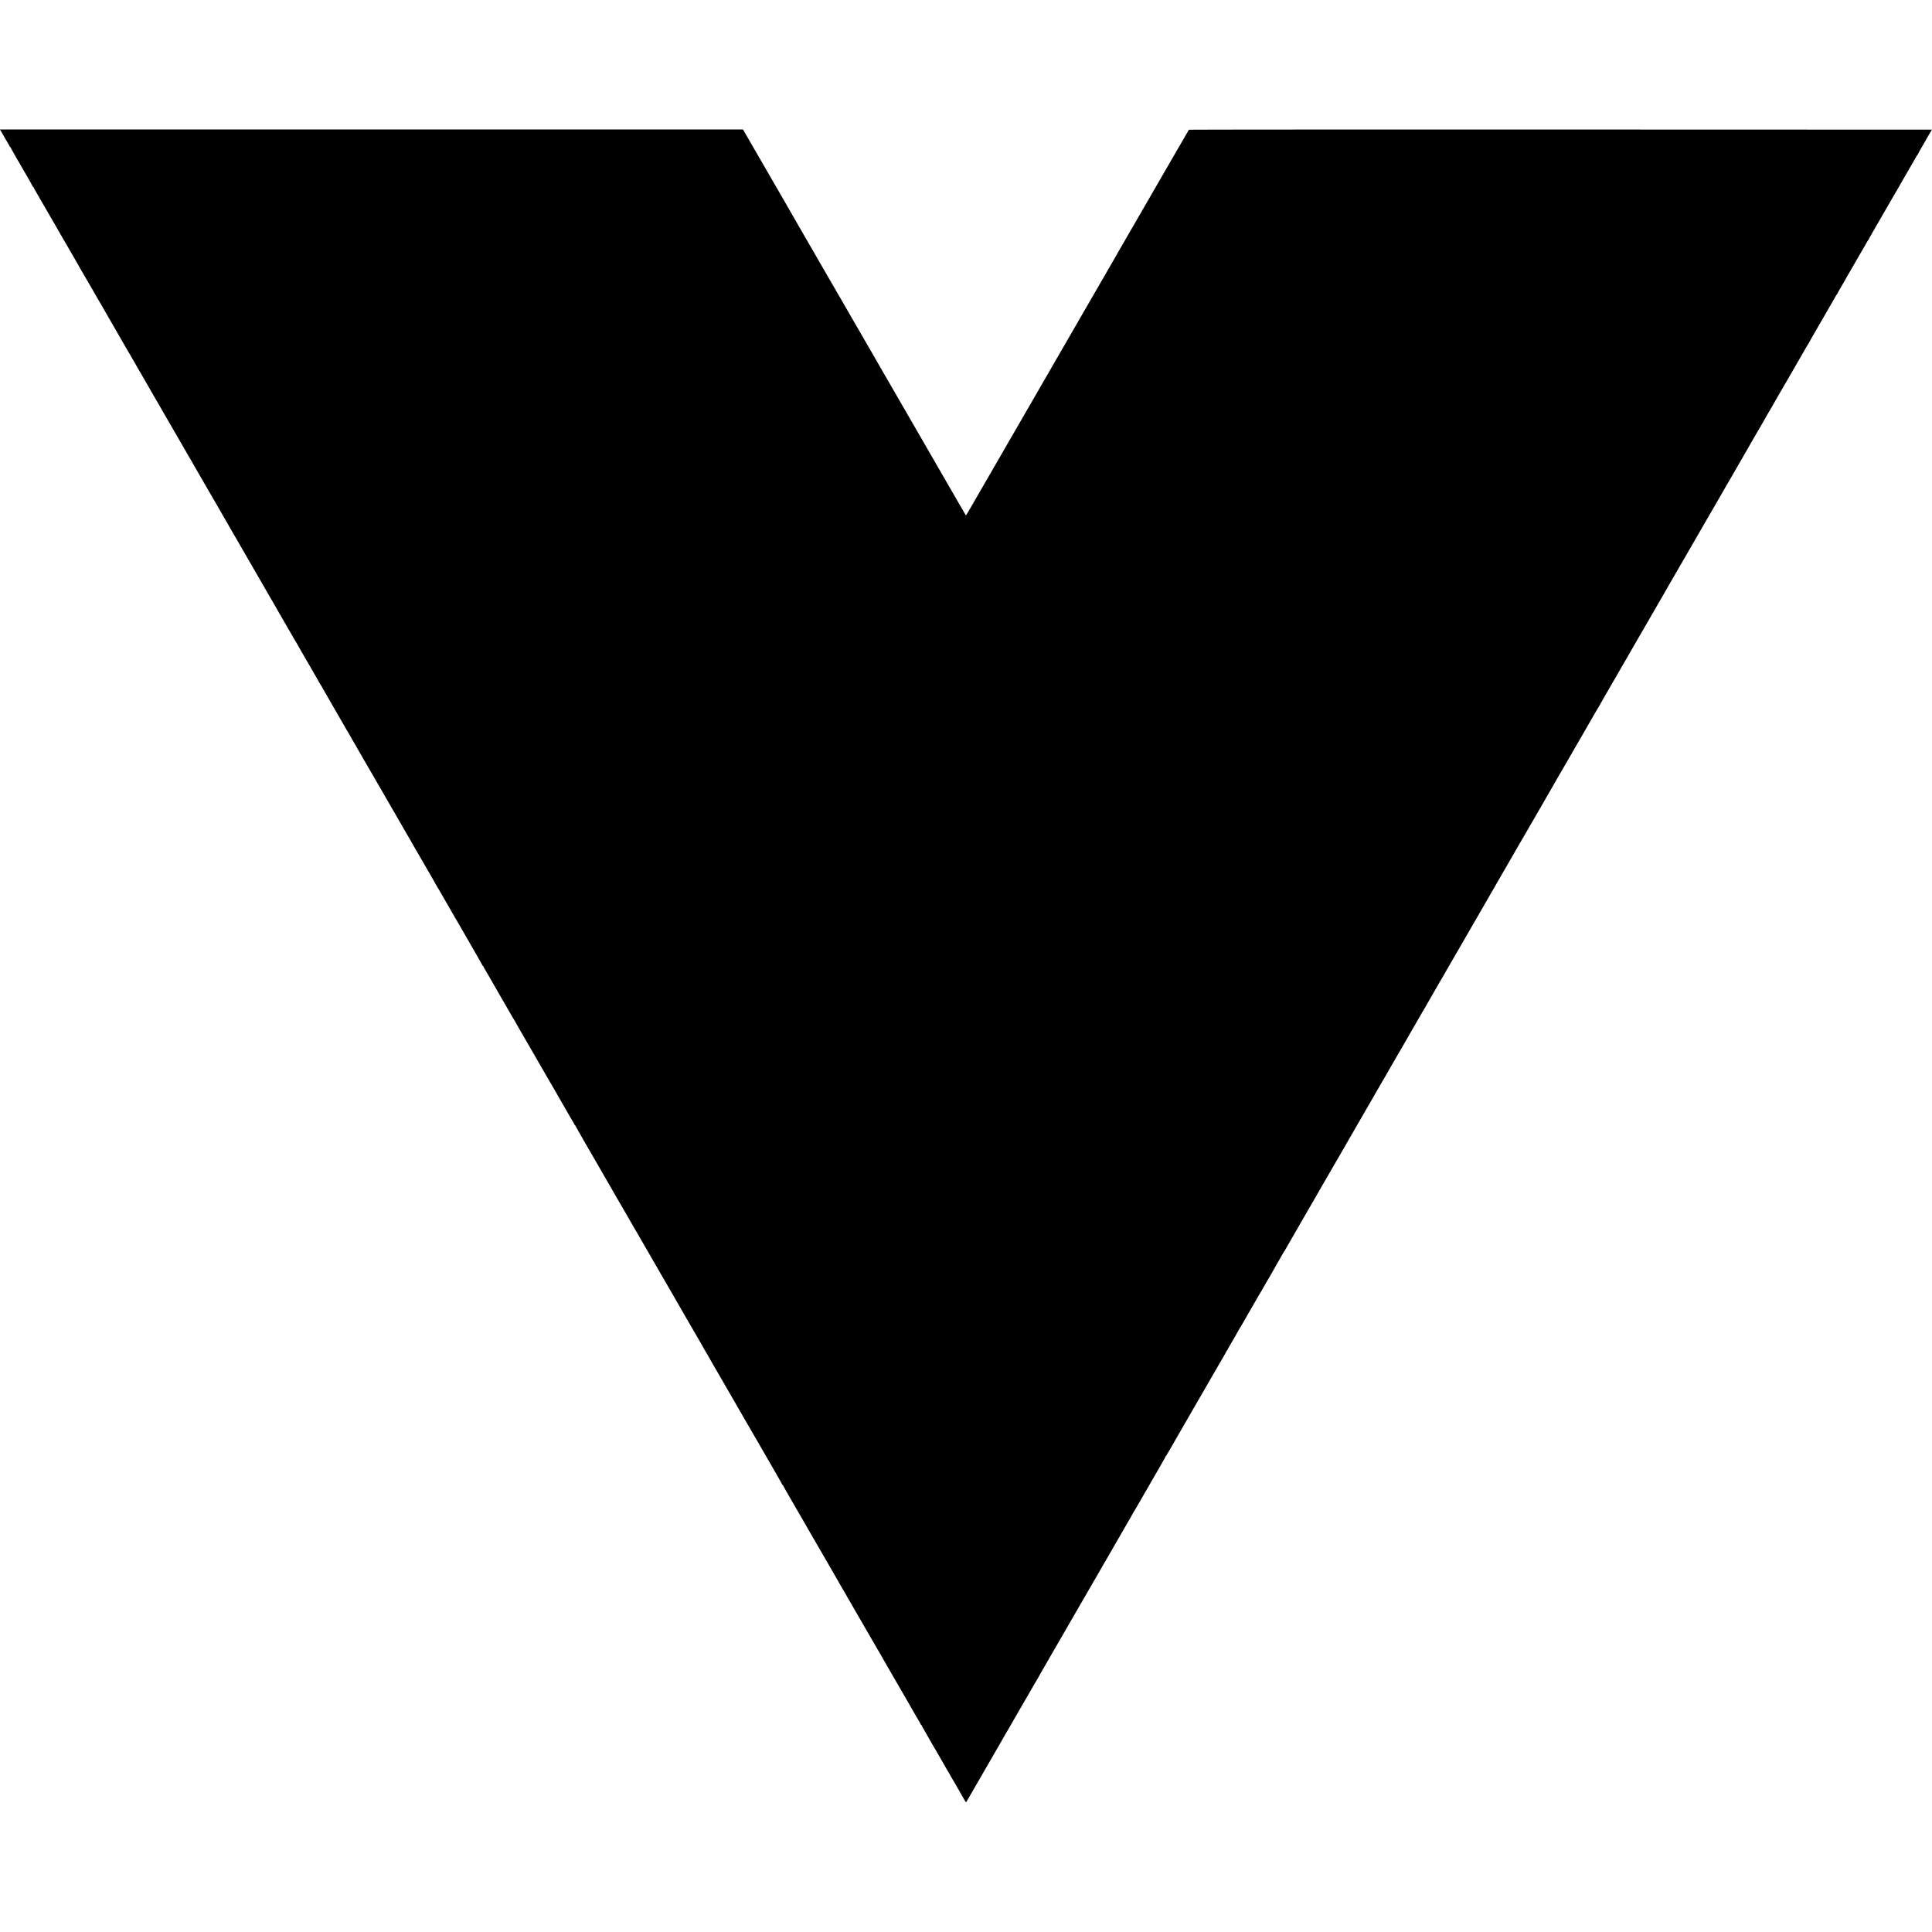
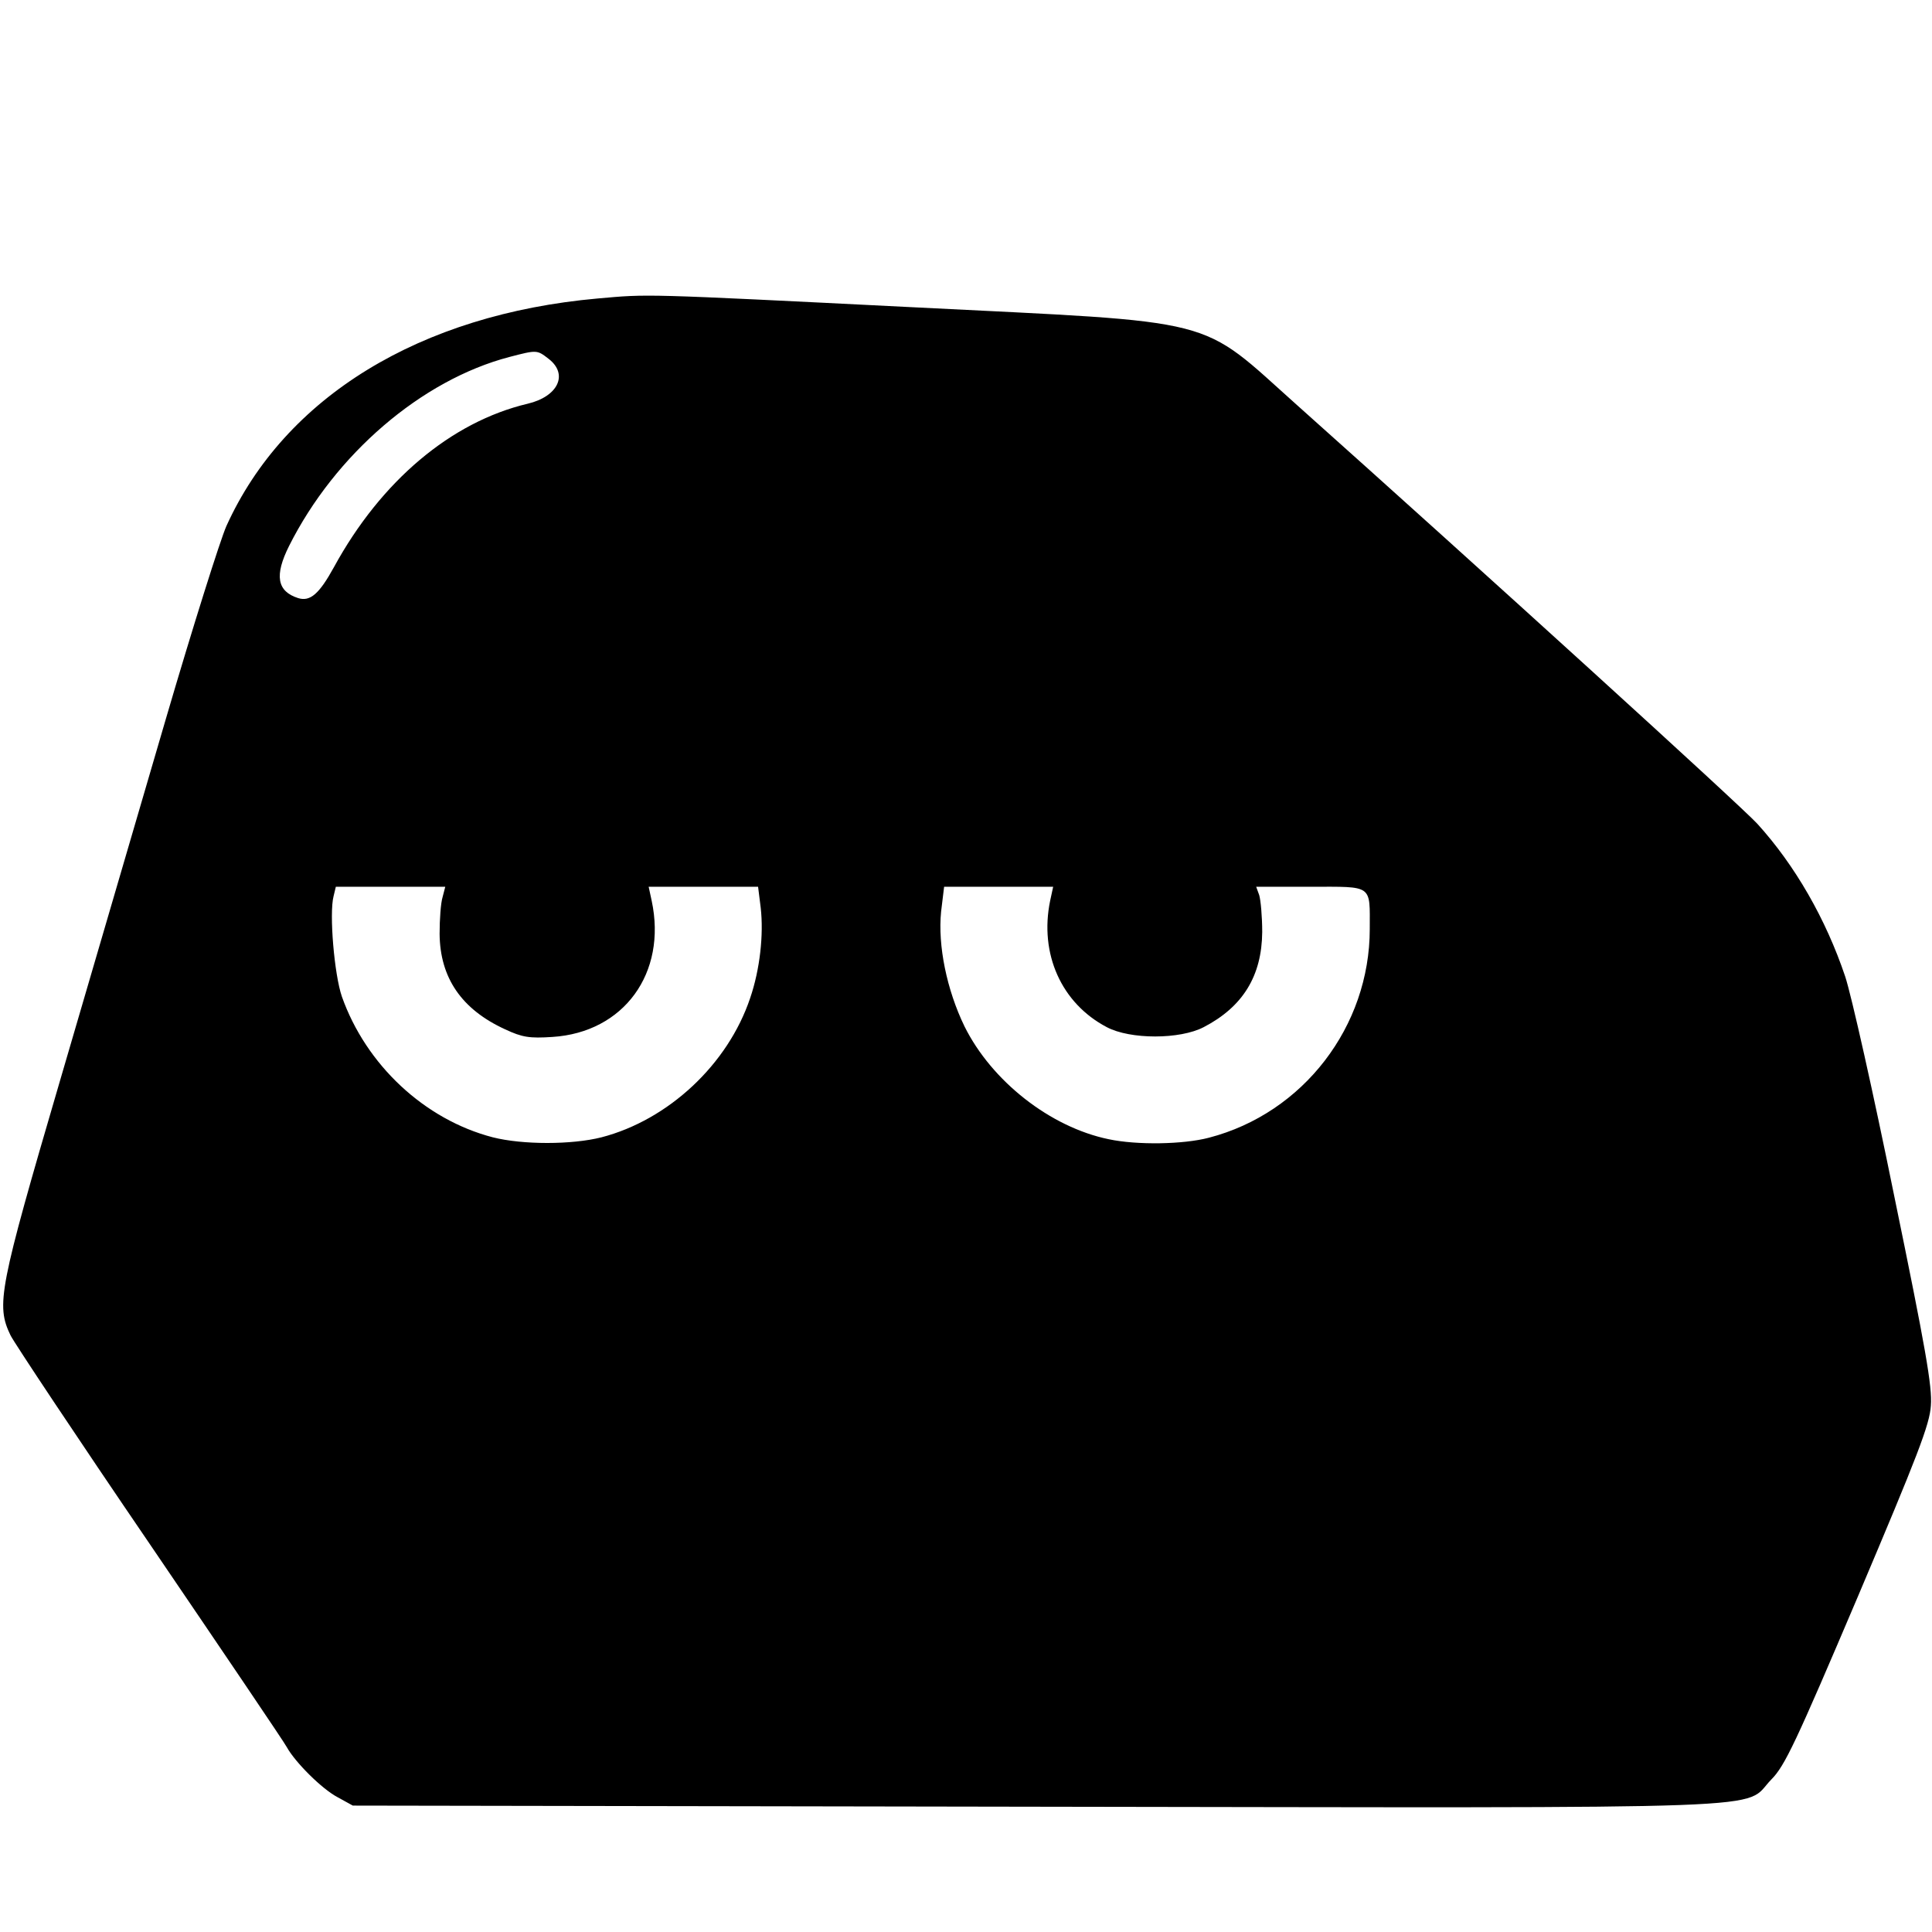
- <svg xmlns="http://www.w3.org/2000/svg" version="1.0" width="16pt" height="16pt" viewBox="0 0 16 16" preserveAspectRatio="xMidYMid meet">
-   <g transform="translate(0,16) scale(0.00032,-0.00032)" fill="#000000" stroke="none">
-     <path d="M18 46618 c45 -75 122 -207 122 -211 0 -2 25 -45 55 -95 30 -50 55 -96 55 -102 0 -5 5 -10 10 -10 6 0 10 -4 10 -9 0 -5 73 -135 161 -288 89 -153 173 -298 187 -323 14 -25 32 -57 41 -72 88 -149 187 -324 189 -335 2 -7 8 -13 13 -13 5 0 9 -4 9 -10 0 -5 46 -89 103 -187 175 -302 490 -846 507 -876 8 -16 20 -36 25 -45 28 -46 290 -498 339 -585 13 -23 74 -129 136 -236 61 -107 123 -215 137 -240 14 -25 29 -50 33 -56 5 -5 23 -37 40 -70 18 -33 38 -67 44 -75 11 -16 21 -33 63 -109 14 -25 29 -50 33 -56 4 -5 21 -35 38 -65 55 -100 261 -455 269 -465 4 -5 14 -21 20 -35 15 -29 41 -75 103 -180 24 -41 52 -88 60 -105 9 -16 57 -100 107 -185 112 -193 362 -626 380 -660 8 -14 23 -38 33 -55 11 -16 23 -37 27 -45 4 -8 26 -46 48 -85 23 -38 53 -90 67 -115 46 -81 64 -113 178 -310 62 -107 121 -210 132 -227 37 -67 56 -99 85 -148 16 -27 32 -57 36 -65 4 -8 15 -27 25 -42 9 -15 53 -89 96 -165 44 -76 177 -307 296 -513 120 -206 268 -463 330 -570 131 -227 117 -203 200 -348 36 -62 73 -125 82 -140 10 -15 21 -34 25 -42 4 -8 20 -37 36 -65 17 -27 38 -65 48 -82 49 -85 64 -111 87 -153 13 -25 28 -49 32 -55 4 -5 78 -134 165 -285 87 -151 166 -288 176 -305 10 -16 26 -43 35 -59 9 -17 125 -217 257 -445 132 -229 253 -441 270 -471 17 -30 45 -79 64 -108 18 -29 33 -54 33 -57 0 -2 20 -37 44 -77 24 -40 123 -212 221 -383 97 -170 190 -330 205 -355 16 -25 39 -65 53 -90 13 -25 81 -144 152 -265 70 -121 137 -238 150 -260 12 -22 37 -65 55 -95 18 -30 43 -73 55 -95 12 -22 48 -85 80 -140 77 -132 163 -280 190 -330 13 -22 71 -123 130 -225 59 -102 116 -199 126 -217 10 -17 29 -50 43 -72 15 -22 26 -43 26 -45 0 -2 27 -50 60 -106 33 -56 60 -103 60 -105 0 -2 55 -98 90 -155 8 -14 182 -316 239 -414 13 -22 45 -79 72 -124 27 -46 49 -86 49 -89 0 -2 14 -24 30 -48 16 -24 30 -46 30 -49 0 -5 74 -135 100 -176 5 -8 24 -42 43 -75 50 -88 58 -101 262 -455 104 -179 199 -345 213 -370 14 -25 28 -49 32 -55 4 -5 17 -26 28 -45 10 -19 62 -109 114 -200 114 -197 133 -230 170 -295 16 -27 33 -57 38 -65 17 -28 96 -165 103 -180 4 -8 16 -28 26 -45 10 -16 77 -131 148 -255 72 -124 181 -313 243 -420 62 -107 121 -209 131 -227 35 -62 323 -560 392 -678 38 -66 83 -145 100 -175 16 -30 33 -59 37 -65 4 -5 17 -27 29 -47 34 -61 56 -100 90 -156 17 -29 31 -55 31 -57 0 -2 17 -32 39 -67 21 -35 134 -229 251 -433 117 -203 235 -407 261 -451 27 -45 49 -85 49 -88 0 -4 8 -19 19 -34 15 -21 200 -341 309 -533 10 -19 33 -58 51 -87 17 -29 31 -54 31 -56 0 -2 25 -44 55 -94 30 -50 55 -95 55 -98 0 -4 6 -15 14 -23 7 -9 27 -41 43 -71 17 -30 170 -297 342 -594 171 -296 311 -542 311 -547 0 -5 5 -9 10 -9 6 0 10 -4 10 -10 0 -5 22 -47 49 -92 27 -46 58 -99 68 -118 24 -43 81 -140 93 -160 5 -8 66 -114 135 -235 69 -121 130 -227 135 -235 12 -21 259 -447 283 -490 10 -19 28 -47 38 -62 11 -14 19 -29 19 -32 0 -3 37 -69 83 -148 99 -170 305 -526 337 -583 13 -22 31 -53 41 -70 11 -16 22 -37 26 -45 7 -14 82 -146 103 -180 14 -24 181 -311 205 -355 13 -22 46 -80 75 -130 29 -49 64 -110 78 -135 14 -25 51 -88 82 -140 31 -52 59 -102 63 -110 4 -8 18 -33 31 -55 205 -353 284 -489 309 -535 17 -30 45 -78 62 -106 18 -28 36 -60 39 -72 4 -12 12 -22 17 -22 5 0 9 -4 9 -10 0 -5 109 -197 241 -427 133 -230 250 -431 259 -448 51 -90 222 -385 280 -485 37 -63 78 -135 92 -160 14 -25 67 -117 118 -205 51 -88 101 -175 111 -193 34 -58 55 -95 149 -257 51 -88 101 -173 110 -190 9 -16 76 -131 147 -255 72 -124 140 -241 151 -260 61 -108 281 -489 355 -615 38 -66 77 -133 87 -150 35 -63 91 -161 100 -175 14 -23 99 -169 128 -220 54 -97 135 -235 142 -245 4 -5 20 -32 35 -60 26 -48 238 -416 276 -480 10 -16 26 -46 37 -65 30 -53 382 -661 403 -695 10 -16 22 -37 26 -45 4 -8 26 -48 50 -88 24 -41 43 -75 43 -77 0 -2 22 -40 50 -85 27 -45 50 -84 50 -86 0 -3 38 -69 83 -147 84 -142 302 -520 340 -587 10 -19 34 -60 52 -90 18 -30 44 -75 57 -100 14 -25 45 -79 70 -120 25 -41 56 -96 70 -121 14 -25 77 -133 138 -240 62 -107 122 -210 132 -229 25 -43 310 -535 337 -581 11 -19 26 -45 34 -59 17 -32 238 -414 266 -460 11 -19 24 -41 28 -49 3 -7 75 -133 160 -278 84 -146 153 -269 153 -274 0 -5 5 -9 10 -9 6 0 10 -4 10 -10 0 -5 82 -150 181 -322 182 -314 201 -346 240 -415 12 -21 80 -139 152 -263 71 -124 141 -245 155 -270 14 -25 28 -49 32 -55 6 -8 145 -248 220 -380 37 -66 209 -362 229 -395 11 -19 24 -42 28 -49 4 -8 67 -118 140 -243 73 -125 133 -230 133 -233 0 -2 15 -28 33 -57 19 -29 47 -78 64 -108 17 -30 53 -93 79 -139 53 -90 82 -141 157 -272 82 -142 115 -199 381 -659 142 -245 268 -463 281 -485 12 -22 71 -125 132 -230 60 -104 172 -298 248 -430 76 -132 146 -253 156 -270 11 -16 22 -36 26 -44 3 -8 30 -54 60 -103 29 -49 53 -91 53 -93 0 -3 18 -34 40 -70 22 -36 40 -67 40 -69 0 -2 37 -66 81 -142 45 -77 98 -168 119 -204 20 -36 47 -81 58 -100 12 -19 27 -47 33 -62 6 -16 15 -28 20 -28 5 0 9 -4 9 -9 0 -6 63 -118 140 -251 77 -133 140 -243 140 -245 0 -2 18 -33 41 -70 22 -37 49 -83 60 -101 10 -19 29 -51 40 -71 25 -45 109 -189 126 -218 7 -11 17 -29 22 -40 6 -11 22 -38 35 -60 14 -22 37 -62 52 -90 14 -27 35 -62 45 -77 11 -14 19 -29 19 -32 0 -3 18 -35 40 -71 22 -36 40 -67 40 -69 0 -2 19 -35 42 -72 23 -38 55 -94 72 -124 26 -47 139 -244 171 -298 6 -9 21 -36 34 -60 28 -48 37 -51 51 -19 6 12 19 36 29 52 10 17 27 46 38 65 11 19 104 181 208 360 103 179 199 345 213 370 14 25 42 74 64 109 21 34 38 65 38 67 0 2 18 33 40 69 22 36 40 67 40 69 0 3 177 310 199 346 16 26 136 234 140 244 2 5 25 44 52 88 27 44 49 81 49 84 0 2 18 34 40 70 22 36 40 67 40 69 0 2 20 36 43 77 35 58 169 289 297 513 9 17 50 86 90 155 40 69 86 150 103 180 16 30 35 62 41 70 6 8 16 24 22 35 35 64 72 129 167 293 59 100 116 199 127 220 11 20 30 53 41 72 43 72 1070 1850 1121 1940 14 25 65 113 113 195 48 83 96 166 107 185 10 19 28 50 38 68 11 18 73 124 137 235 64 111 175 303 246 427 71 124 173 299 225 390 52 91 116 202 143 248 27 45 49 85 49 89 0 4 6 14 14 22 7 9 28 43 46 76 26 47 251 436 378 655 11 19 29 51 40 70 11 19 101 176 201 348 99 172 181 317 181 323 0 5 5 9 10 9 6 0 10 5 10 11 0 6 8 23 18 37 11 15 32 52 49 82 16 30 130 228 253 440 122 212 234 405 248 430 13 25 39 70 57 100 39 65 69 117 130 225 25 44 50 87 55 95 12 19 78 134 220 380 61 107 129 224 150 260 161 277 222 382 246 425 15 28 47 83 71 123 24 41 43 78 43 83 0 5 4 9 8 9 4 0 13 12 19 28 7 15 23 45 36 67 66 110 277 478 277 483 0 3 6 13 14 21 7 9 27 41 43 71 17 30 45 80 63 110 34 57 375 649 394 685 6 11 16 27 22 35 6 8 26 42 44 75 18 33 41 74 51 90 10 17 24 41 32 55 54 97 72 128 88 152 11 14 19 28 19 30 0 3 79 141 175 308 96 167 175 305 175 308 0 3 6 13 14 21 7 9 26 39 41 66 33 60 276 483 338 587 24 40 46 80 50 88 4 8 13 24 20 35 14 23 95 163 125 215 11 19 52 91 92 160 40 69 80 139 90 155 9 17 103 179 207 360 105 182 200 346 211 365 103 181 463 802 489 845 7 11 15 27 19 35 4 8 29 51 55 95 64 110 828 1433 848 1470 9 17 24 41 33 55 9 14 29 48 45 77 15 28 52 93 82 145 30 51 62 107 71 123 17 30 231 398 400 690 51 88 103 179 115 202 12 23 26 48 32 55 6 7 24 38 40 68 17 30 61 107 98 170 37 63 84 144 103 180 19 36 41 72 48 81 8 8 14 18 14 21 0 4 27 51 59 106 32 55 72 124 89 154 16 29 71 125 122 213 51 88 104 180 118 205 13 25 28 50 32 55 4 6 17 26 28 45 11 19 45 80 77 135 31 55 66 116 77 135 11 19 88 152 171 295 401 694 620 1072 650 1125 11 19 87 152 170 295 83 143 158 273 166 288 9 16 21 36 26 45 6 9 31 52 55 96 25 43 54 94 66 115 11 20 95 164 186 321 91 157 173 299 182 315 9 17 26 46 37 65 12 19 66 114 121 210 56 96 108 186 117 200 8 14 24 40 34 59 24 45 383 664 412 713 5 9 17 29 26 45 15 28 120 210 241 419 36 61 68 117 72 125 4 8 12 23 19 34 35 57 245 420 262 453 11 20 35 61 53 90 17 29 32 54 32 56 0 3 28 51 62 108 33 57 70 119 80 138 10 19 23 42 28 50 5 8 32 53 59 100 27 47 149 258 271 470 122 212 234 405 248 430 30 53 62 108 80 135 6 11 15 27 19 35 4 8 85 150 181 315 96 165 187 323 202 350 31 56 116 202 130 225 5 8 25 42 43 75 19 33 92 159 162 280 149 257 157 271 202 350 19 33 38 67 43 75 9 14 228 392 275 475 12 22 55 96 95 165 40 69 80 139 90 155 24 42 202 350 221 383 9 15 27 47 41 72 14 25 75 131 136 236 61 106 121 210 134 232 99 172 271 470 279 482 5 8 23 40 40 70 18 30 81 141 142 245 60 105 121 210 135 235 14 25 71 124 127 220 56 96 143 247 194 335 51 88 96 167 102 175 14 24 180 311 204 355 23 43 340 590 356 615 5 8 50 87 101 175 171 301 517 898 582 1008 25 43 46 81 46 83 0 2 12 23 27 47 14 23 40 67 56 97 16 30 35 62 42 70 7 8 15 22 18 30 4 8 20 38 37 65 16 28 33 57 37 65 6 12 111 196 143 250 5 8 55 95 112 193 57 98 113 195 126 215 12 20 27 46 32 57 6 11 14 27 20 35 5 8 76 130 156 270 80 140 165 287 187 325 23 39 52 90 66 115 13 25 30 52 37 61 8 8 14 18 14 21 0 4 41 77 92 165 50 87 175 302 276 478 101 176 208 360 236 408 28 49 67 117 86 152 19 35 41 70 48 77 6 6 12 15 12 19 0 7 124 224 167 291 12 21 23 40 23 42 0 2 21 40 46 83 26 43 55 92 64 109 54 95 327 568 354 614 19 30 45 75 59 100 71 128 82 145 89 148 4 2 8 8 8 13 0 5 42 82 94 172 311 538 496 858 518 897 14 25 40 70 58 100 18 30 42 71 53 90 10 19 79 139 152 265 73 127 142 246 153 265 10 19 43 76 72 125 29 50 63 108 75 130 65 116 80 140 87 143 4 2 8 8 8 12 0 8 114 212 140 250 6 8 14 24 20 35 5 11 54 97 108 190 l100 170 -9611 3 c-5286 1 -9614 -1 -9618 -5 -5 -6 -419 -719 -619 -1068 -89 -155 -267 -463 -323 -560 -38 -66 -81 -140 -95 -165 -31 -56 -263 -457 -526 -910 -110 -190 -224 -388 -254 -440 -29 -52 -61 -109 -71 -125 -23 -39 -243 -420 -268 -465 -11 -19 -204 -352 -428 -740 -224 -388 -477 -826 -563 -975 -85 -148 -185 -322 -222 -385 -37 -63 -120 -207 -185 -320 -65 -113 -177 -306 -248 -430 -72 -124 -172 -297 -222 -385 -51 -88 -142 -245 -202 -350 -131 -226 -247 -427 -408 -705 -65 -113 -249 -432 -410 -710 -160 -278 -388 -673 -506 -877 -118 -205 -216 -373 -219 -373 -3 0 -52 82 -109 183 -58 100 -144 250 -192 332 -95 164 -402 696 -647 1120 -85 149 -228 396 -317 550 -212 365 -982 1700 -1008 1745 -10 19 -43 76 -72 125 -29 50 -64 110 -77 135 -14 25 -63 110 -110 190 -47 80 -96 165 -110 190 -14 25 -99 171 -188 325 -89 154 -174 300 -188 325 -13 25 -64 113 -112 195 -48 83 -140 242 -205 355 -65 113 -183 317 -263 454 -79 137 -152 264 -163 282 -50 89 -335 583 -354 614 -12 19 -34 58 -50 85 -15 28 -129 226 -253 440 -124 215 -235 408 -247 430 -12 22 -69 121 -127 220 -58 99 -226 389 -373 645 -148 256 -324 561 -392 678 -67 117 -134 232 -147 255 -13 23 -33 59 -46 80 l-22 37 -9615 0 -9615 0 20 -32z" />
+ <svg xmlns="http://www.w3.org/2000/svg" version="1.0" width="512pt" height="512pt" viewBox="0 0 512 512" preserveAspectRatio="xMidYMid meet">
+   <g transform="translate(0,512) scale(0.1,-0.1)" fill="#000000" stroke="none">
+     <path d="M1584 4329 c-471 -42 -829 -261 -984 -603 -16 -36 -89 -267 -161 -513 -72 -246 -198 -677 -280 -957 -162 -553 -170 -594 -131 -675 10 -20 176 -270 369 -553 193 -284 357 -526 363 -538 22 -40 93 -111 135 -133 l40 -22 1810 -3 c2032 -3 1870 -9 1949 72 36 36 65 98 230 486 158 373 190 455 193 505 4 50 -14 152 -97 555 -55 272 -114 534 -130 582 -51 152 -133 295 -233 405 -45 49 -730 672 -1217 1107 -269 240 -192 220 -1025 262 -719 36 -695 35 -831 23z m-130 -160 c53 -41 25 -100 -56 -119 -202 -48 -388 -204 -513 -433 -39 -71 -63 -92 -95 -82 -56 18 -63 60 -24 138 122 243 351 440 584 501 73 19 73 19 104 -5z m-281 -1426 c-5 -16 -8 -59 -8 -98 1 -116 58 -200 174 -253 45 -21 64 -24 125 -20 189 12 304 169 263 361 l-8 37 145 0 145 0 7 -56 c8 -71 -2 -163 -28 -239 -59 -176 -217 -323 -394 -369 -79 -20 -209 -20 -288 0 -181 47 -336 192 -400 373 -20 58 -34 220 -22 266 l6 25 145 0 145 0 -7 -27z m1610 -10 c-29 -141 30 -272 150 -335 62 -33 194 -33 257 0 104 54 154 136 155 252 0 41 -4 85 -8 98 l-8 22 144 0 c167 0 157 7 157 -112 0 -258 -176 -488 -426 -553 -68 -18 -191 -20 -266 -4 -155 32 -310 154 -382 299 -47 97 -71 214 -62 304 l8 66 144 0 145 0 -8 -37z" />
  </g>
</svg>
